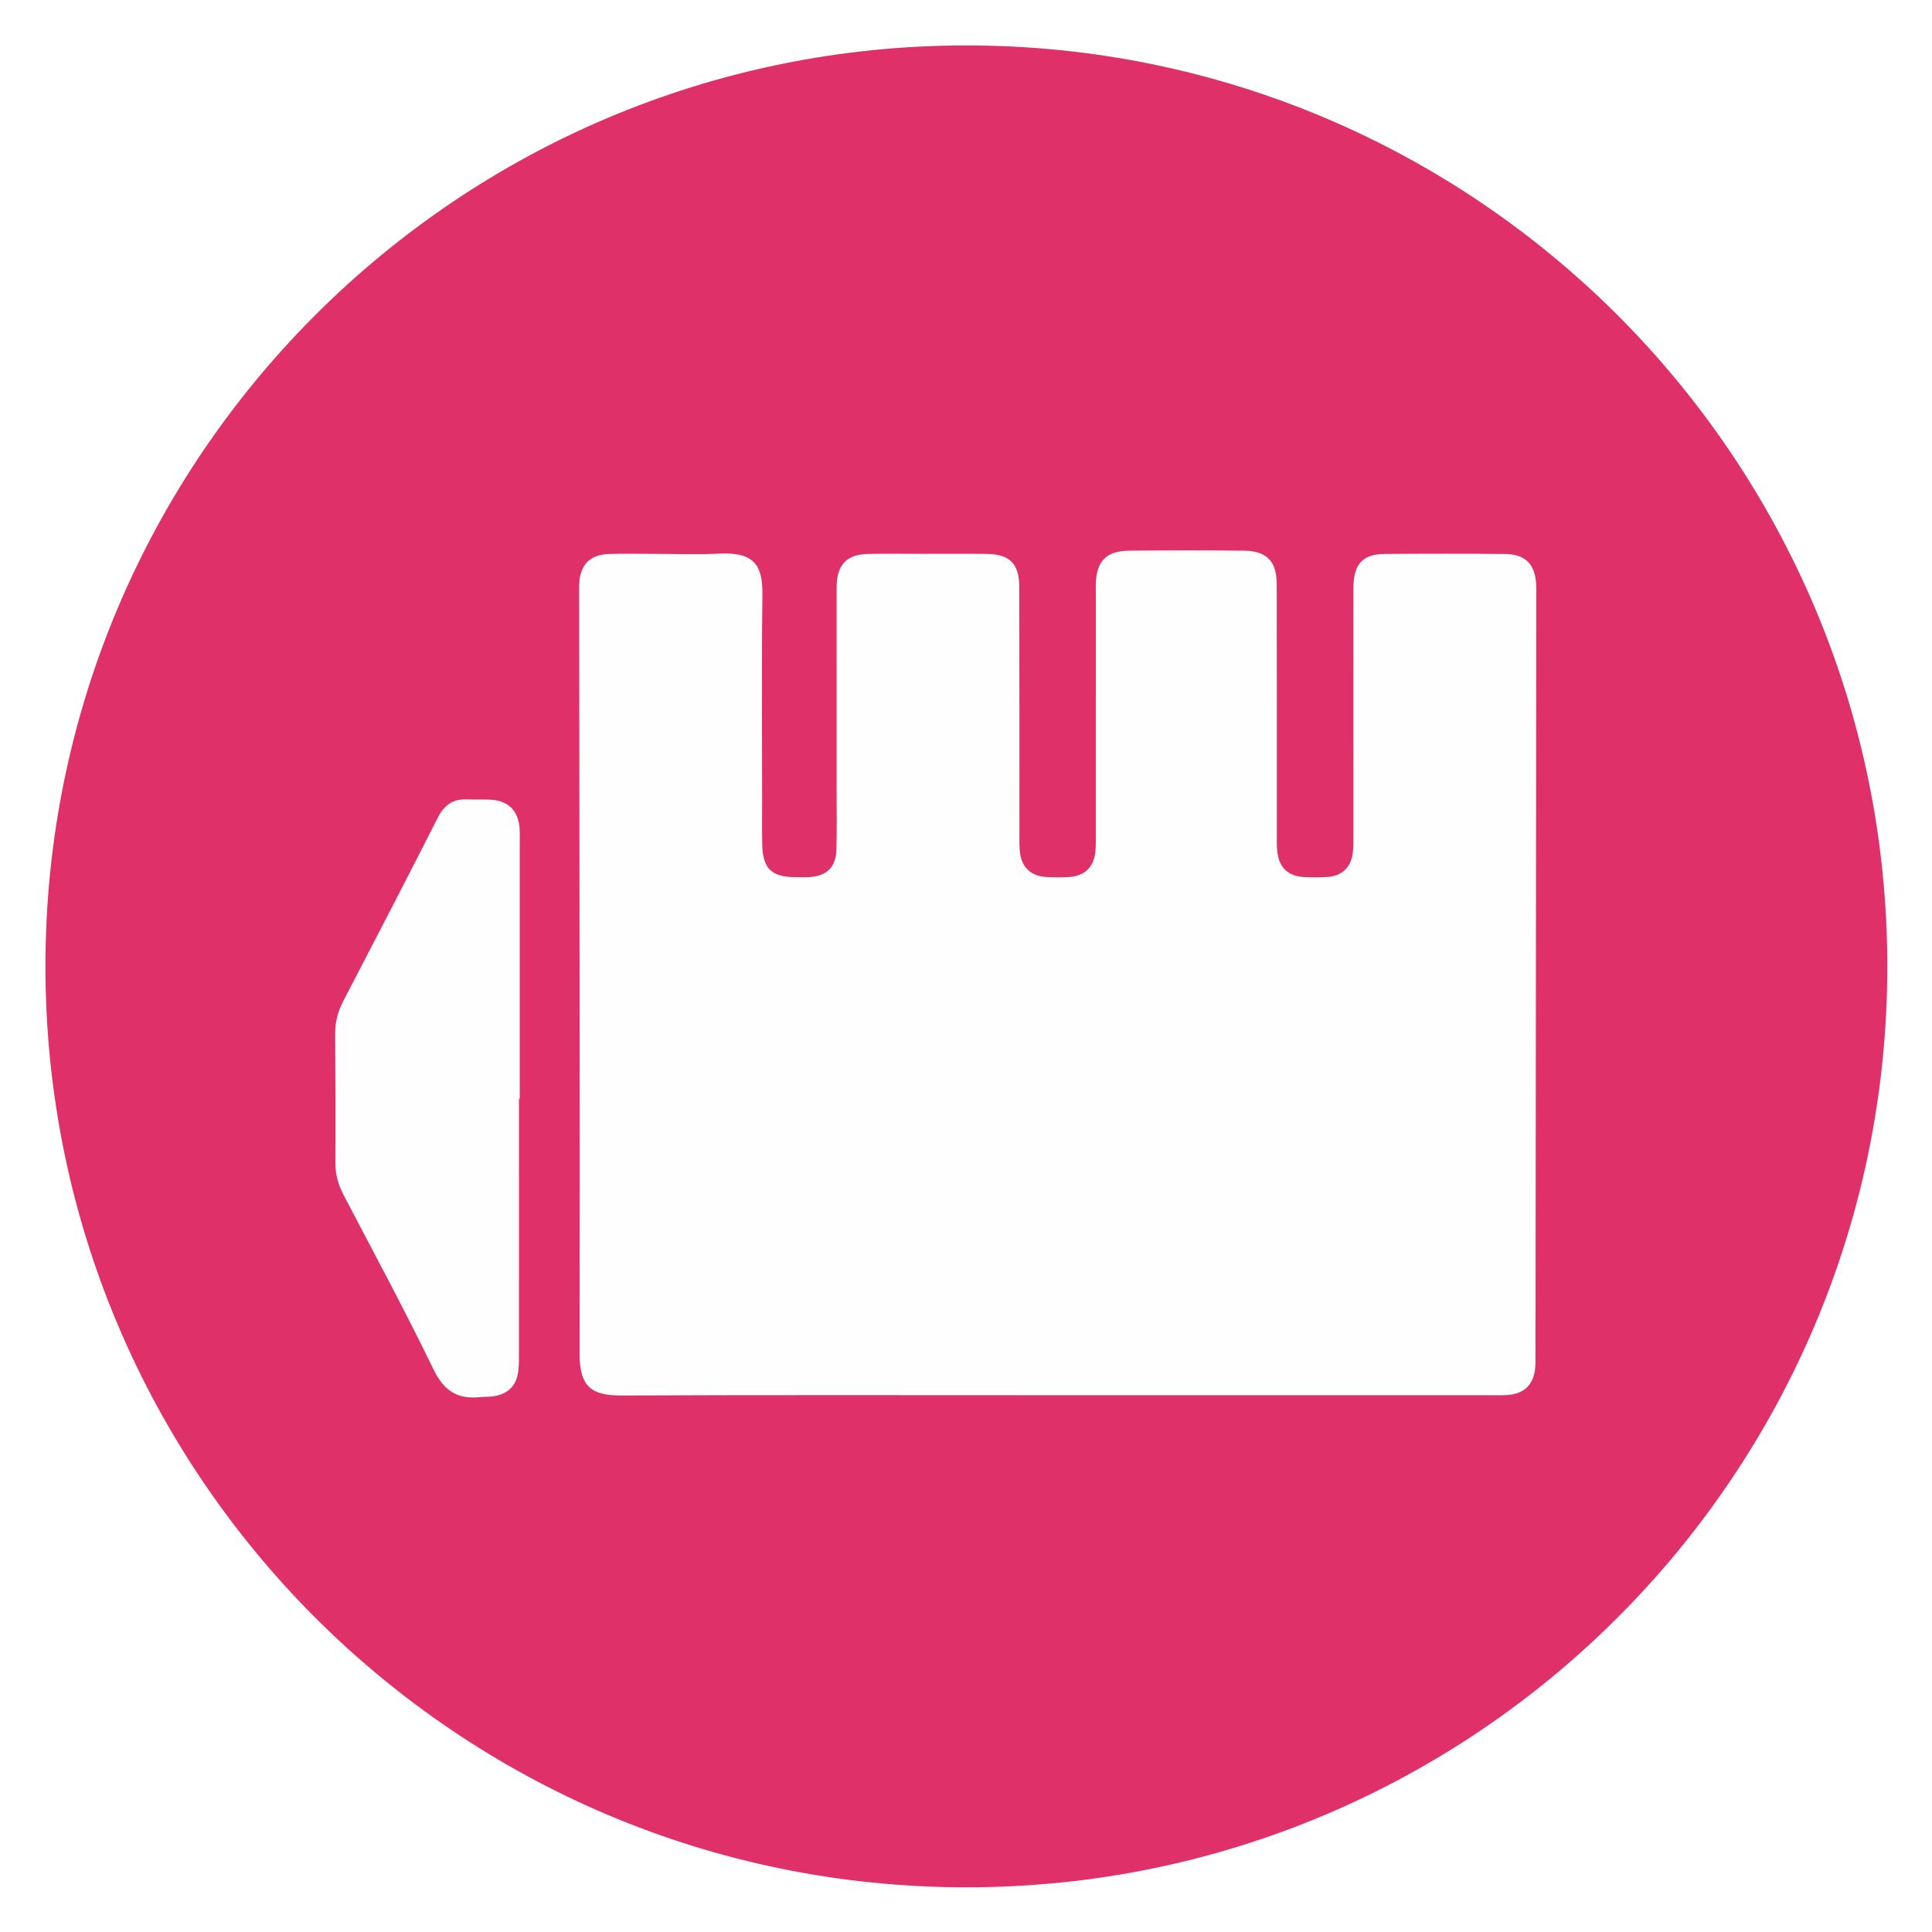
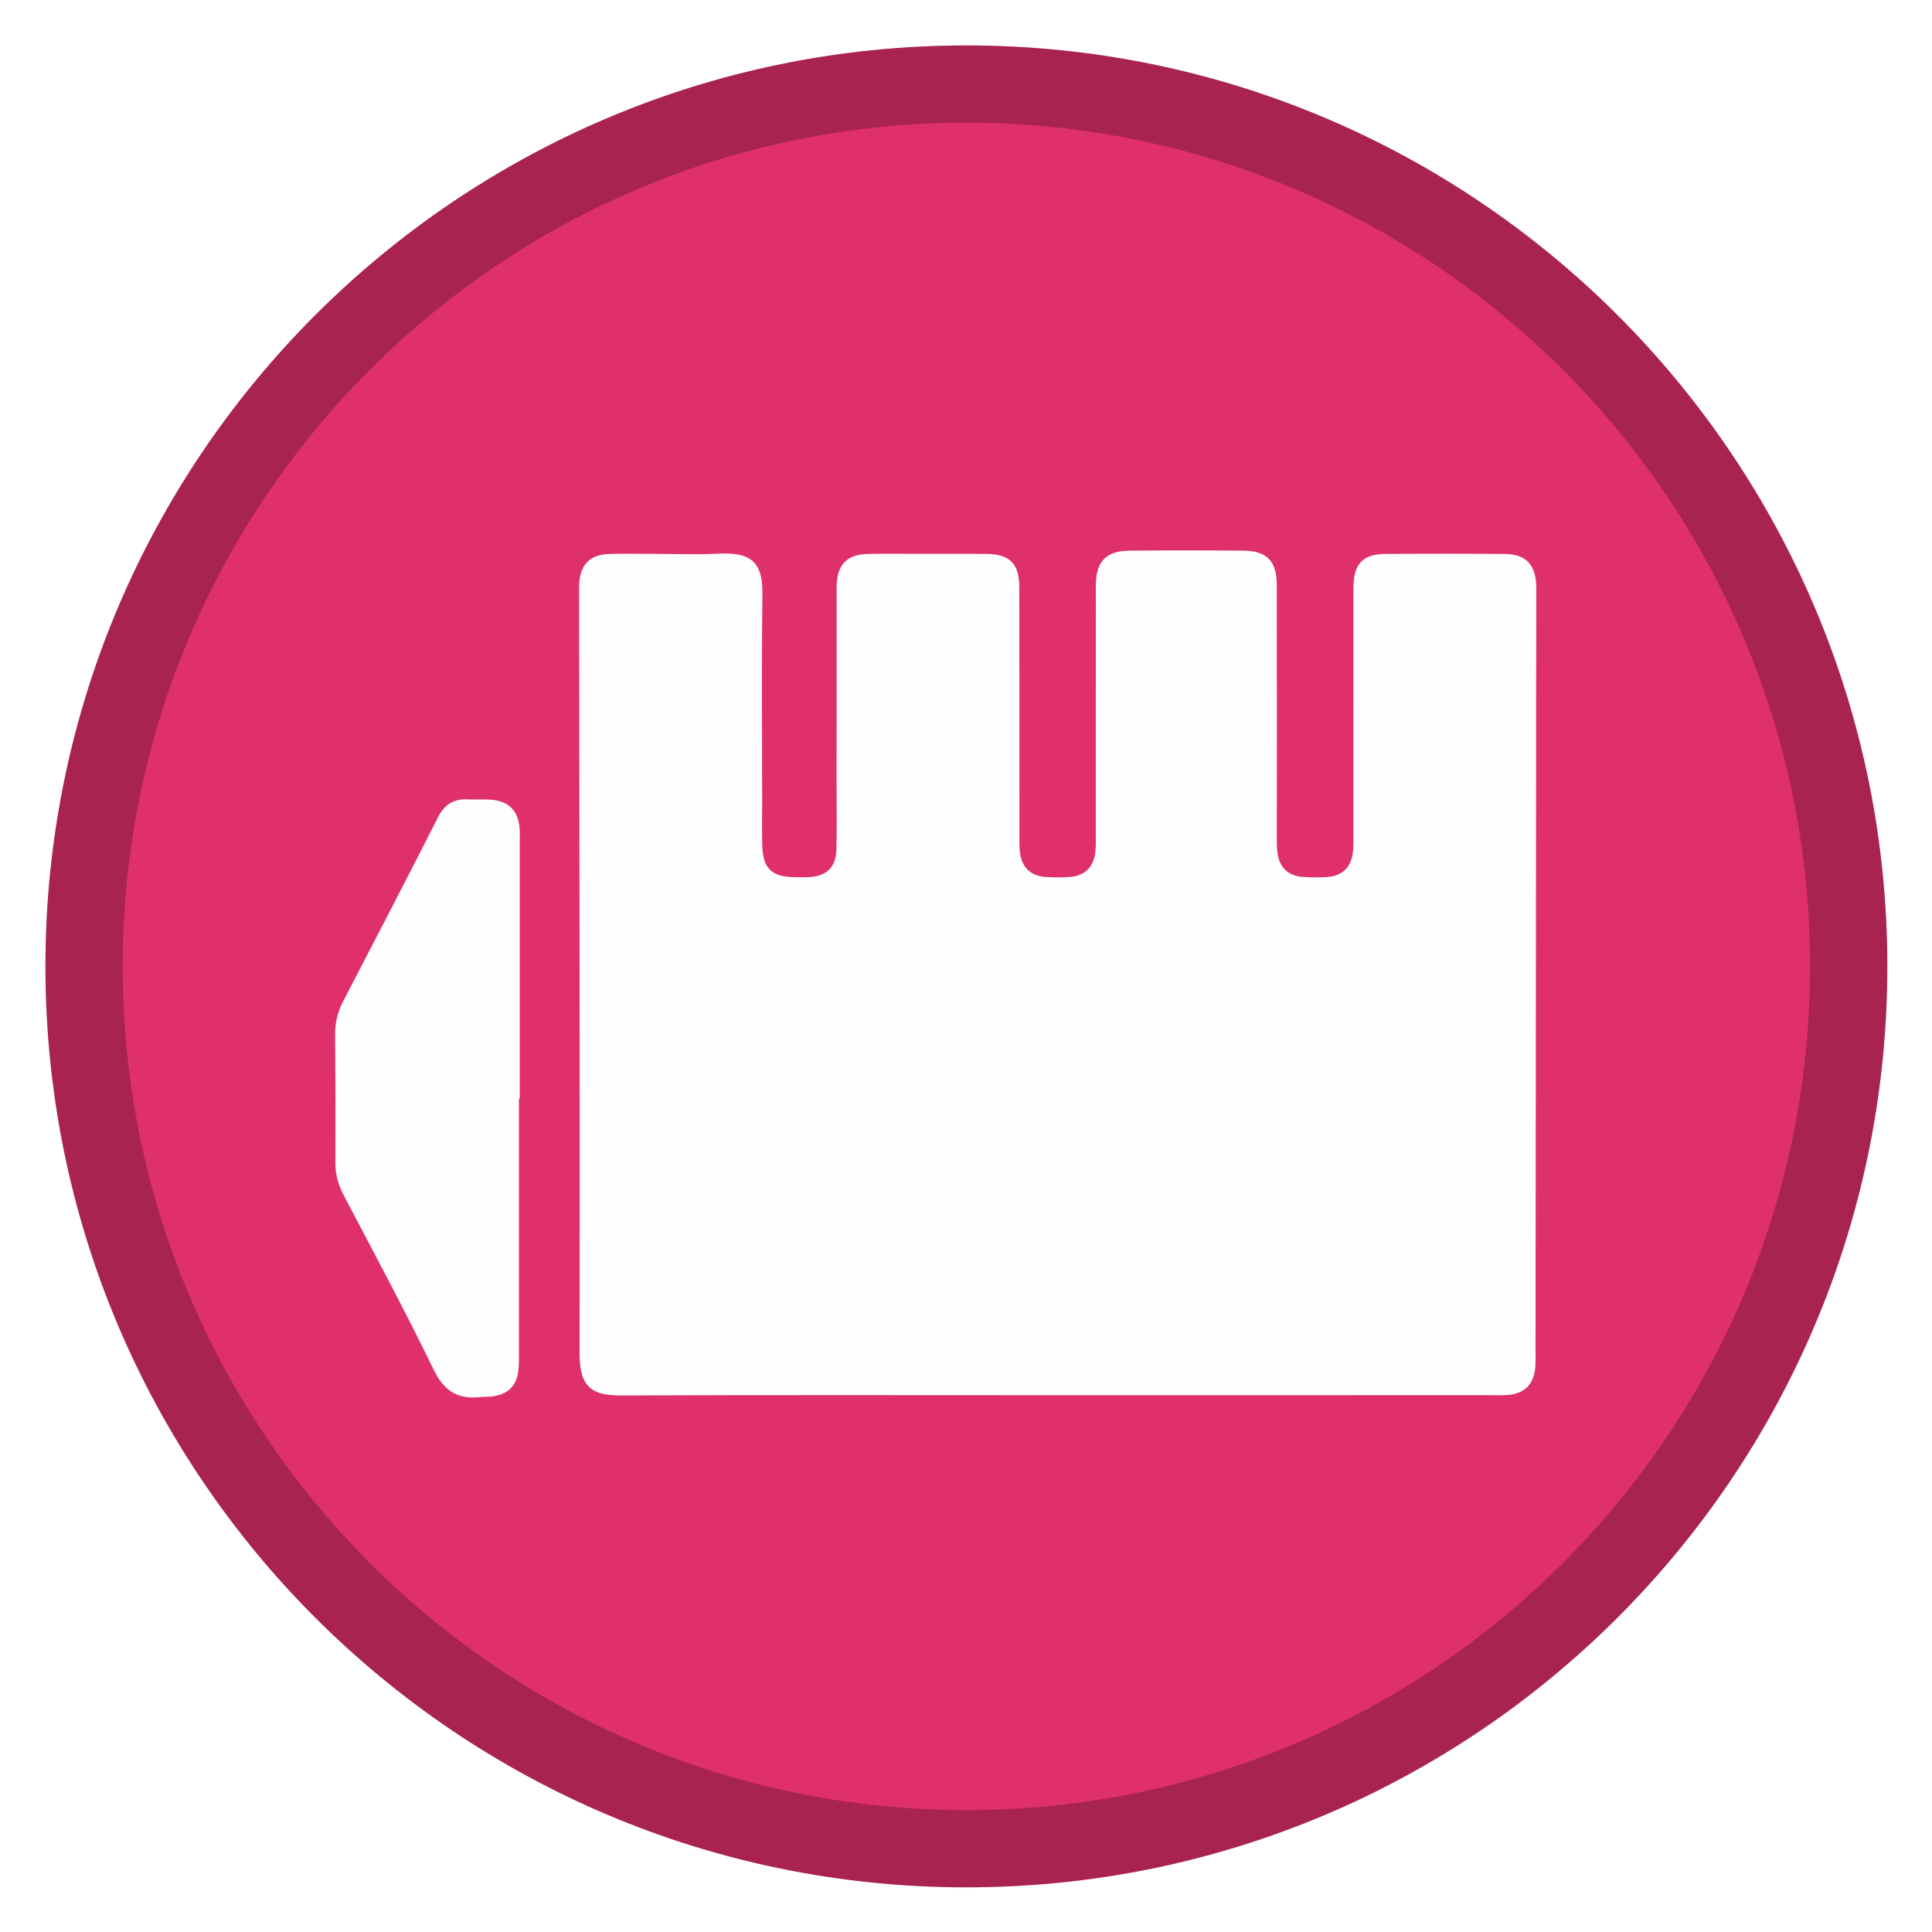
- <svg xmlns="http://www.w3.org/2000/svg" version="1.1" id="Capa_1" x="0px" y="0px" viewBox="0 0 255.1 255.1" style="enable-background:new 0 0 255.1 255.1;" xml:space="preserve">
-   <style type="text/css">
- 	.st0{fill:#E0306A;}
- 	.st1{fill:#FEFEFE;}
- </style>
-   <circle class="st0" cx="127.6" cy="127.6" r="121.6" />
-   <g>
-     <path class="st1" d="M139.536,184.222c-19.152,0-38.304-0.046-57.456,0.038c-3.814,0.017-5.556-1.013-5.55-5.472   c0.046-33.436-0.026-66.872-0.061-100.309c0-0.479-0.014-0.959,0.012-1.436c0.134-2.483,1.426-3.808,3.906-3.895   c1.833-0.064,3.67-0.019,5.506-0.02c3.032-0.001,6.071,0.127,9.096-0.029c4.797-0.248,5.731,1.749,5.68,5.556   c-0.121,9.016-0.039,18.034-0.039,27.052c0,1.915-0.027,3.831,0.012,5.745c0.066,3.224,1.174,4.325,4.326,4.368   c0.638,0.009,1.278,0.024,1.915-0.011c2.269-0.124,3.499-1.318,3.558-3.633c0.071-2.791,0.024-5.586,0.025-8.379   c0.001-8.219,0-16.439,0.001-24.658c0-0.638-0.013-1.277,0.009-1.915c0.099-2.74,1.398-4.031,4.199-4.085   c2.313-0.045,4.628-0.012,6.942-0.012c2.873,0,5.746-0.023,8.618,0.009c3.082,0.034,4.344,1.271,4.352,4.385   c0.028,10.853,0.011,21.706,0.018,32.558c0.001,0.877-0.035,1.765,0.09,2.628c0.27,1.876,1.474,2.962,3.387,3.087   c1.033,0.067,2.077,0.069,3.11,0.002c2.019-0.129,3.209-1.277,3.435-3.297c0.088-0.79,0.061-1.594,0.062-2.391   c0.003-10.374,0.002-20.748,0.003-31.122c0-0.638-0.011-1.277,0.006-1.915c0.08-2.999,1.392-4.338,4.447-4.364   c5.027-0.043,10.055-0.047,15.082,0.002c3.028,0.03,4.345,1.38,4.352,4.437c0.025,10.933,0.009,21.865,0.014,32.798   c0,0.877-0.038,1.764,0.075,2.629c0.266,2.034,1.454,3.119,3.502,3.228c1.034,0.055,2.078,0.062,3.111-0.008   c1.896-0.129,3.083-1.236,3.338-3.131c0.116-0.864,0.083-1.752,0.083-2.629c0.005-10.214,0.003-20.429,0.004-30.643   c0-0.718-0.014-1.437,0.01-2.154c0.094-2.82,1.305-4.071,4.14-4.093c5.266-0.041,10.534-0.044,15.8,0.002   c2.78,0.024,4.063,1.349,4.184,4.119c0.021,0.478,0.008,0.957,0.008,1.436c-0.031,33.197-0.063,66.394-0.097,99.591   c-0.001,0.798,0.033,1.602-0.051,2.392c-0.227,2.139-1.423,3.316-3.552,3.506c-0.792,0.071-1.595,0.031-2.393,0.031   C177.68,184.222,158.608,184.222,139.536,184.222z" />
-     <path class="st1" d="M68.526,145.065c0,11.082,0.001,22.164-0.003,33.246c0,0.876,0.023,1.76-0.075,2.628   c-0.23,2.031-1.329,3.134-3.367,3.435c-0.549,0.081-1.116,0.036-1.669,0.097c-2.966,0.325-4.786-0.8-6.159-3.633   c-3.755-7.743-7.837-15.329-11.835-22.954c-0.722-1.378-1.142-2.756-1.134-4.324c0.028-5.66,0.014-11.321-0.033-16.982   c-0.013-1.559,0.335-2.97,1.054-4.352c4.191-8.063,8.38-16.127,12.487-24.232c0.871-1.719,2.053-2.54,3.95-2.443   c1.113,0.057,2.239-0.044,3.344,0.068c2.095,0.212,3.298,1.468,3.504,3.571c0.07,0.711,0.037,1.434,0.037,2.151   c0.002,11.242,0.001,22.483,0.001,33.725C68.594,145.065,68.56,145.065,68.526,145.065z" />
-   </g>
+ <svg xmlns="http://www.w3.org/2000/svg" width="50" height="50" viewBox="0 0 50 50" fill="none">
+   <path d="M25.01 48.844C38.173 48.844 48.844 38.173 48.844 25.01C48.844 11.847 38.173 1.176 25.01 1.176C11.847 1.176 1.176 11.847 1.176 25.01C1.176 38.173 11.847 48.844 25.01 48.844Z" fill="#E0306A" />
+   <path d="M47.844 25.01C47.844 37.621 37.621 47.844 25.01 47.844C12.399 47.844 2.176 37.621 2.176 25.01C2.176 12.399 12.399 2.176 25.01 2.176C37.621 2.176 47.844 12.399 47.844 25.01Z" stroke="black" stroke-opacity="0.25" stroke-width="2" />
+   <path d="M27.349 36.108C23.596 36.108 19.842 36.099 16.088 36.115C15.34 36.119 14.999 35.917 15 35.043C15.009 28.489 14.995 21.936 14.988 15.382C14.988 15.288 14.985 15.194 14.99 15.101C15.017 14.614 15.27 14.354 15.756 14.337C16.115 14.325 16.475 14.333 16.835 14.333C17.43 14.333 18.025 14.358 18.618 14.328C19.558 14.279 19.741 14.67 19.731 15.416C19.708 17.184 19.724 18.951 19.724 20.719C19.724 21.094 19.718 21.47 19.726 21.845C19.739 22.477 19.956 22.692 20.574 22.701C20.699 22.703 20.824 22.706 20.949 22.699C21.394 22.674 21.635 22.44 21.647 21.987C21.66 21.44 21.651 20.892 21.651 20.344C21.652 18.733 21.651 17.122 21.652 15.511C21.652 15.386 21.649 15.261 21.654 15.136C21.673 14.599 21.927 14.346 22.477 14.335C22.93 14.326 23.384 14.333 23.837 14.333C24.4 14.333 24.963 14.329 25.526 14.335C26.13 14.341 26.378 14.584 26.379 15.194C26.385 17.321 26.381 19.449 26.383 21.576C26.383 21.748 26.376 21.922 26.4 22.091C26.453 22.459 26.689 22.671 27.064 22.696C27.267 22.709 27.471 22.709 27.674 22.696C28.07 22.671 28.303 22.446 28.347 22.05C28.364 21.895 28.359 21.738 28.359 21.581C28.36 19.548 28.36 17.515 28.36 15.481C28.36 15.356 28.358 15.231 28.361 15.106C28.377 14.518 28.634 14.256 29.233 14.251C30.218 14.242 31.203 14.242 32.189 14.251C32.782 14.257 33.04 14.522 33.042 15.121C33.047 17.264 33.044 19.406 33.044 21.549C33.044 21.721 33.037 21.895 33.059 22.064C33.111 22.463 33.344 22.676 33.746 22.697C33.948 22.708 34.153 22.709 34.355 22.696C34.727 22.67 34.96 22.453 35.01 22.082C35.032 21.913 35.026 21.738 35.026 21.567C35.027 19.565 35.026 17.562 35.027 15.561C35.027 15.42 35.024 15.279 35.029 15.138C35.047 14.586 35.284 14.341 35.84 14.336C36.872 14.328 37.905 14.328 38.937 14.336C39.482 14.341 39.733 14.601 39.757 15.144C39.761 15.238 39.758 15.331 39.758 15.425C39.752 21.932 39.746 28.439 39.739 34.945C39.739 35.102 39.746 35.259 39.73 35.414C39.685 35.833 39.451 36.064 39.033 36.101C38.878 36.115 38.721 36.107 38.564 36.107C34.826 36.108 31.087 36.108 27.349 36.108Z" fill="#FEFEFE" />
+   <path d="M13.431 28.433C13.431 30.605 13.431 32.777 13.431 34.949C13.431 35.121 13.435 35.294 13.416 35.464C13.371 35.862 13.155 36.079 12.756 36.138C12.648 36.154 12.537 36.145 12.429 36.157C11.848 36.22 11.491 36 11.222 35.444C10.486 33.927 9.686 32.44 8.902 30.945C8.76 30.675 8.678 30.405 8.68 30.098C8.685 28.989 8.682 27.879 8.673 26.77C8.671 26.464 8.739 26.187 8.88 25.916C9.701 24.336 10.522 22.756 11.327 21.167C11.498 20.83 11.73 20.669 12.101 20.688C12.32 20.699 12.54 20.68 12.757 20.701C13.168 20.743 13.403 20.989 13.444 21.401C13.457 21.541 13.451 21.683 13.451 21.823C13.451 24.026 13.451 26.23 13.451 28.433C13.444 28.433 13.438 28.433 13.431 28.433Z" fill="#FEFEFE" />
</svg>
